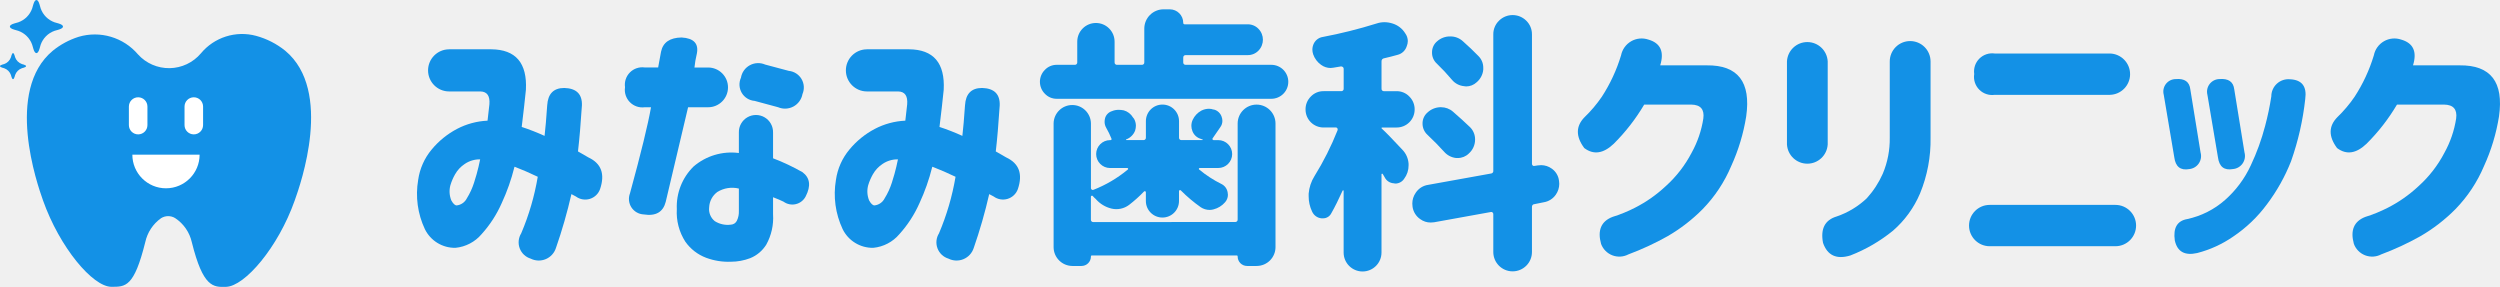
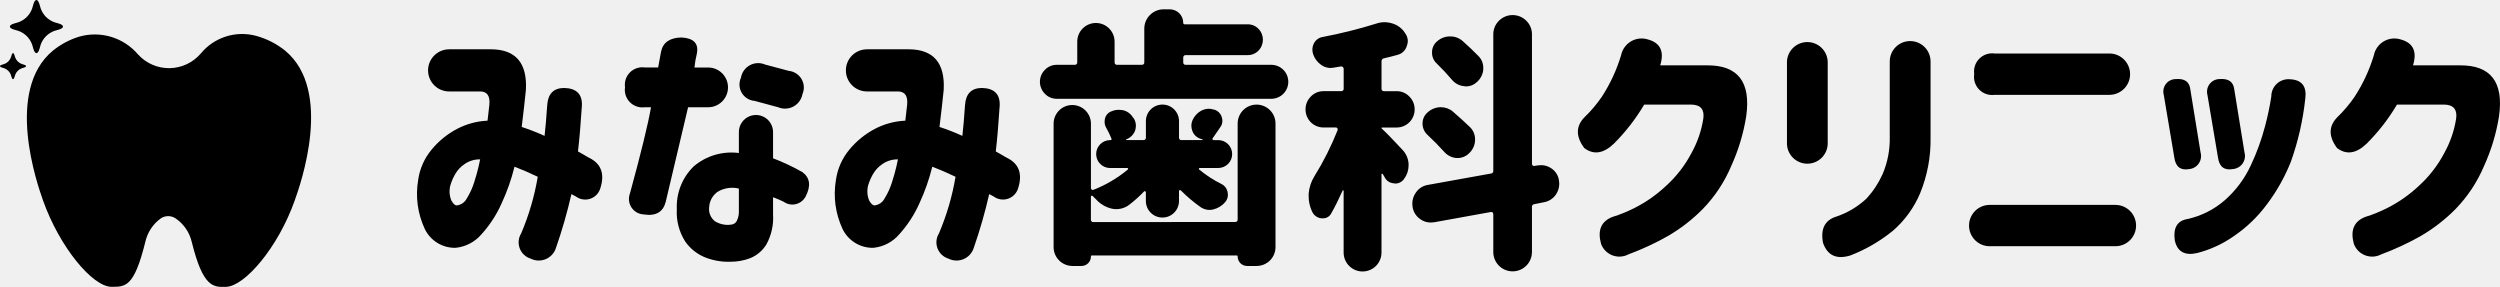
<svg xmlns="http://www.w3.org/2000/svg" height="30.935" viewBox="0 0 269.563 30.935" width="269.563">
-   <g fill="#1391e6">
+   <g>
    <path d="m126.7 282.188h4.536q3.969.028 3.743 4.372-.17 1.7-.453 4a23.9 23.9 0 0 1 2.466.965q.142-1.221.283-3.293.114-1.874 1.844-1.874 1.956.056 1.9 1.874-.2 3.065-.425 4.968l1.134.653q2.07.966 1.248 3.406a1.694 1.694 0 0 1 -2.608.8l-.482-.256a54.307 54.307 0 0 1 -1.673 5.82 1.944 1.944 0 0 1 -2.721 1.136 1.836 1.836 0 0 1 -1.021-2.726 27.046 27.046 0 0 0 1.786-6.1q-.652-.312-1.276-.582t-1.219-.5l-.028.057a21.546 21.546 0 0 1 -1.361 3.86 12.538 12.538 0 0 1 -2.169 3.35 4.219 4.219 0 0 1 -2.82 1.477 3.6 3.6 0 0 1 -3.3-2.016 8.933 8.933 0 0 1 -.722-5.309 6.522 6.522 0 0 1 1.46-3.279 8.951 8.951 0 0 1 2.721-2.214 7.86 7.86 0 0 1 3.3-.893q.114-.908.2-1.76.113-1.363-.964-1.391h-3.379a2.271 2.271 0 0 1 0-4.542zm.822 16.834a1.4 1.4 0 0 0 1.091-.767 7.454 7.454 0 0 0 .78-1.7q.311-.966.482-1.718t.171-.781a2.853 2.853 0 0 0 -1.645.483 3.256 3.256 0 0 0 -1.063 1.135 5.656 5.656 0 0 0 -.5 1.164 2.562 2.562 0 0 0 .1 1.647q.297.538.581.537z" transform="translate(-78.273 -276.873)" />
    <path d="m149.5 286.059a1.88 1.88 0 0 1 2.126-2.129h1.446l.312-1.7q.313-1.5 2.212-1.533 1.985.114 1.645 1.761a10.9 10.9 0 0 0 -.255 1.477h1.475a2.143 2.143 0 0 1 0 4.286h-2.161q-2.012 8.488-2.41 10.192-.425 1.675-2.381 1.363a1.67 1.67 0 0 1 -1.475-2.271q1.787-6.529 2.269-9.284h-.681a1.893 1.893 0 0 1 -2.122-2.162zm15.962 4.883v2.782a22.46 22.46 0 0 1 3.176 1.5q1.218.908.34 2.612a1.614 1.614 0 0 1 -2.382.568q-.4-.2-1.134-.482v1.845a5.934 5.934 0 0 1 -.723 3.251 3.643 3.643 0 0 1 -1.744 1.476 5.843 5.843 0 0 1 -2.07.383 6.9 6.9 0 0 1 -2.679-.426 4.82 4.82 0 0 1 -2.24-1.731 5.839 5.839 0 0 1 -.921-3.52 6.062 6.062 0 0 1 1.8-4.585 6.25 6.25 0 0 1 4.891-1.461v-2.214a1.843 1.843 0 1 1 3.685 0zm-4.537 9.936a.747.747 0 0 0 .638-.426 2.219 2.219 0 0 0 .213-1.051v-2.413a3.054 3.054 0 0 0 -2.325.369 2.175 2.175 0 0 0 -.879 1.646 1.656 1.656 0 0 0 .609 1.5 2.6 2.6 0 0 0 1.742.375zm1.075-15.842a1.883 1.883 0 0 1 2.609-1.419l2.551.681a1.8 1.8 0 0 1 1.475 2.5 1.914 1.914 0 0 1 -2.635 1.418l-2.523-.681a1.771 1.771 0 0 1 -1.477-2.499z" transform="translate(-82.107 -276.656)" />
    <path d="m179.456 282.188h4.537q3.969.028 3.743 4.372-.17 1.7-.454 4a23.826 23.826 0 0 1 2.467.965q.142-1.221.284-3.293.113-1.874 1.843-1.874 1.957.056 1.9 1.874-.2 3.065-.425 4.968l1.134.653q2.069.966 1.248 3.406a1.7 1.7 0 0 1 -2.609.8l-.482-.256a54.532 54.532 0 0 1 -1.673 5.82 1.945 1.945 0 0 1 -2.722 1.136 1.835 1.835 0 0 1 -1.02-2.726 27.043 27.043 0 0 0 1.786-6.1q-.653-.312-1.276-.582t-1.219-.5l-.028.057a21.615 21.615 0 0 1 -1.361 3.86 12.579 12.579 0 0 1 -2.169 3.35 4.219 4.219 0 0 1 -2.821 1.477 3.6 3.6 0 0 1 -3.3-2.016 8.933 8.933 0 0 1 -.723-5.309 6.529 6.529 0 0 1 1.46-3.279 8.955 8.955 0 0 1 2.722-2.214 7.857 7.857 0 0 1 3.3-.893q.113-.908.2-1.76.111-1.363-.964-1.391h-3.375a2.271 2.271 0 0 1 0-4.542zm.822 16.834a1.4 1.4 0 0 0 1.092-.767 7.454 7.454 0 0 0 .78-1.7q.311-.966.482-1.718t.17-.781a2.852 2.852 0 0 0 -1.644.483 3.255 3.255 0 0 0 -1.063 1.135 5.711 5.711 0 0 0 -.5 1.164 2.567 2.567 0 0 0 .1 1.647q.299.538.583.537z" transform="translate(-85.981 -276.873)" />
    <path d="m217.344 282.846a.25.25 0 0 0 .283.284h9.214a1.831 1.831 0 1 1 0 3.663h-23.135a1.739 1.739 0 0 1 -1.276-.539 1.818 1.818 0 0 1 0-2.584 1.74 1.74 0 0 1 1.276-.54h1.928a.251.251 0 0 0 .283-.284v-2.214a2.013 2.013 0 0 1 4.026 0v2.214a.25.25 0 0 0 .283.284h2.637a.251.251 0 0 0 .283-.284v-3.6a2.082 2.082 0 0 1 2.1-2.1h.652a1.453 1.453 0 0 1 1.447 1.447.15.15 0 0 0 .17.17h6.777a1.585 1.585 0 0 1 1.162.483 1.682 1.682 0 0 1 0 2.356 1.588 1.588 0 0 1 -1.162.482h-6.663a.25.25 0 0 0 -.283.284zm5.585 17.232a.251.251 0 0 0 .283-.284v-10.333a2.041 2.041 0 1 1 4.082 0v13.314a2.035 2.035 0 0 1 -2.042 2.044h-1.02a1.017 1.017 0 0 1 -1.02-1.023.1.1 0 0 0 -.114-.113h-15.592a.1.1 0 0 0 -.114.113 1.017 1.017 0 0 1 -1.02 1.023h-.992a2.035 2.035 0 0 1 -2.013-2.016v-13.37a2.013 2.013 0 0 1 4.025 0v6.984a.192.192 0 0 0 .085.17.188.188 0 0 0 .17.028 13.523 13.523 0 0 0 3.714-2.186.082.082 0 0 0 .043-.1.087.087 0 0 0 -.1-.071h-1.844a1.5 1.5 0 1 1 0-3.009h.029c.113 0 .15-.057.113-.171a9.378 9.378 0 0 0 -.567-1.164 1.292 1.292 0 0 1 -.17-.624 1.558 1.558 0 0 1 .056-.426 1.109 1.109 0 0 1 .738-.739 1.831 1.831 0 0 1 .709-.142 2.906 2.906 0 0 1 .567.057 1.692 1.692 0 0 1 .992.766 1 1 0 0 1 .114.142 1.555 1.555 0 0 1 .2.738 1.885 1.885 0 0 1 -.085.539 1.635 1.635 0 0 1 -.936.937h-.028a.044.044 0 0 0 -.015.056.045.045 0 0 0 .043.029h1.815a.251.251 0 0 0 .283-.284v-1.76a1.786 1.786 0 0 1 3.573 0v1.76a.251.251 0 0 0 .283.284h2.24a.045.045 0 0 0 .042-.029c.009-.019 0-.028-.014-.028l-.227-.085a1.36 1.36 0 0 1 -.879-.823 1.518 1.518 0 0 1 -.114-.568 1.557 1.557 0 0 1 .142-.653 2.162 2.162 0 0 1 .936-.993 1.813 1.813 0 0 1 .822-.2 1.371 1.371 0 0 1 .482.086h.057a1.194 1.194 0 0 1 .821.767 1.271 1.271 0 0 1 .085.454 1.137 1.137 0 0 1 -.227.682q-.594.88-.821 1.192a.1.1 0 0 0 -.014.128.119.119 0 0 0 .1.071h.511a1.5 1.5 0 0 1 0 3.009h-1.986c-.057 0-.091.023-.1.071a.08.08 0 0 0 .043.1 12.217 12.217 0 0 0 2.41 1.562 1.218 1.218 0 0 1 .652.908 1.063 1.063 0 0 1 .028.256 1.214 1.214 0 0 1 -.312.8 2.436 2.436 0 0 1 -1.248.766 1.551 1.551 0 0 1 -.425.056 1.736 1.736 0 0 1 -.936-.284 16.173 16.173 0 0 1 -2.154-1.817.114.114 0 0 0 -.2.086v1.051a1.786 1.786 0 0 1 -3.573 0v-.937a.11.11 0 0 0 -.071-.114.109.109 0 0 0 -.127.028 14.289 14.289 0 0 1 -1.616 1.448 2.274 2.274 0 0 1 -1.871.4 3.263 3.263 0 0 1 -1.73-1.05 2.394 2.394 0 0 1 -.312-.312.115.115 0 0 0 -.2.085v2.442a.251.251 0 0 0 .284.284z" transform="translate(-89.762 -276.141)" />
    <path d="m245.861 292.378a2.386 2.386 0 0 1 .681 1.533v.17a2.38 2.38 0 0 1 -.482 1.448 1.136 1.136 0 0 1 -.963.511.474.474 0 0 1 -.143-.028 1.162 1.162 0 0 1 -.992-.653 3.226 3.226 0 0 1 -.2-.34.07.07 0 0 0 -.085-.043.066.066 0 0 0 -.056.071v8.431a2.041 2.041 0 1 1 -4.083 0v-6.642a.066.066 0 0 0 -.043-.071c-.028-.009-.053.005-.071.043q-.624 1.392-1.219 2.441a.991.991 0 0 1 -.907.54h-.142a1.232 1.232 0 0 1 -1.021-.738 3.75 3.75 0 0 1 -.368-1.647v-.284a4.234 4.234 0 0 1 .623-1.874 31.179 31.179 0 0 0 2.5-4.967.242.242 0 0 0 -.028-.2.168.168 0 0 0 -.142-.085h-1.333a1.937 1.937 0 0 1 -1.956-1.945 1.925 1.925 0 0 1 .567-1.391 1.864 1.864 0 0 1 1.389-.581h1.872a.251.251 0 0 0 .284-.284v-2.129a.23.23 0 0 0 -.085-.185.3.3 0 0 0 -.2-.071l-.85.142a1.453 1.453 0 0 1 -.283.028 1.737 1.737 0 0 1 -1.021-.341 2.325 2.325 0 0 1 -.851-1.135 1.615 1.615 0 0 1 -.085-.51 1.51 1.51 0 0 1 .17-.681 1.3 1.3 0 0 1 .964-.681 51.679 51.679 0 0 0 5.783-1.448 2.666 2.666 0 0 1 .85-.142 2.928 2.928 0 0 1 .879.142 2.444 2.444 0 0 1 1.361 1.05 1.441 1.441 0 0 1 .284.852 1.469 1.469 0 0 1 -.114.54 1.38 1.38 0 0 1 -.992.937q-.708.2-1.446.369a.315.315 0 0 0 -.283.341v2.924a.251.251 0 0 0 .283.284h1.333a1.863 1.863 0 0 1 1.388.581 1.926 1.926 0 0 1 .568 1.391 1.939 1.939 0 0 1 -1.956 1.945h-1.56a.049.049 0 0 0 -.056.056.091.091 0 0 0 .056.086q.565.508 2.181 2.24zm16.9 3.35a2.183 2.183 0 0 1 .028.34 2.03 2.03 0 0 1 -.369 1.165 1.949 1.949 0 0 1 -1.3.823l-.992.2a.28.28 0 0 0 -.284.312v4.854a2.084 2.084 0 0 1 -4.168 0v-4.088a.228.228 0 0 0 -.085-.185.17.17 0 0 0 -.17-.043l-6.124 1.107a2.633 2.633 0 0 1 -.369.028 1.887 1.887 0 0 1 -1.134-.369 1.947 1.947 0 0 1 -.822-1.306 2.167 2.167 0 0 1 -.028-.369 2.022 2.022 0 0 1 .368-1.165 1.928 1.928 0 0 1 1.333-.852l6.777-1.221a.271.271 0 0 0 .255-.312v-14.675a2.025 2.025 0 0 1 .61-1.49 2.085 2.085 0 0 1 2.948 0 2.032 2.032 0 0 1 .61 1.49v13.939a.23.23 0 0 0 .084.185.169.169 0 0 0 .17.042l.369-.056a2.629 2.629 0 0 1 .369-.028 1.97 1.97 0 0 1 1.134.369 1.848 1.848 0 0 1 .788 1.305zm-14.177-4.939a1.628 1.628 0 0 1 -.538-1.221 1.539 1.539 0 0 1 .538-1.193 2.1 2.1 0 0 1 1.362-.568h.085a1.958 1.958 0 0 1 1.3.483q1.048.908 1.843 1.675a1.844 1.844 0 0 1 .539 1.306 2 2 0 0 1 -.681 1.533 1.679 1.679 0 0 1 -1.191.482h-.17a2.007 2.007 0 0 1 -1.3-.68q-.796-.882-1.789-1.818zm5.5-8.488a1.76 1.76 0 0 1 .511 1.249v.2a2.016 2.016 0 0 1 -.709 1.363 1.667 1.667 0 0 1 -1.134.454.933.933 0 0 1 -.227-.028 1.922 1.922 0 0 1 -1.3-.681 22.822 22.822 0 0 0 -1.645-1.76 1.575 1.575 0 0 1 -.511-1.192 1.534 1.534 0 0 1 .567-1.221 2.069 2.069 0 0 1 1.389-.51 1.965 1.965 0 0 1 1.361.51q.959.848 1.697 1.615z" transform="translate(-94.661 -276.247)" />
    <path d="m278.7 283.729h5.018q5.045-.056 4.252 5.507a20.771 20.771 0 0 1 -1.616 5.351 15.01 15.01 0 0 1 -3.076 4.642 17.947 17.947 0 0 1 -3.785 2.924 29.924 29.924 0 0 1 -4.224 1.959 2.1 2.1 0 0 1 -2.949-1.135q-.6-2.186 1.219-2.9a15.309 15.309 0 0 0 2.438-.994 14.424 14.424 0 0 0 3.317-2.328 12.773 12.773 0 0 0 2.793-3.605 11.033 11.033 0 0 0 1.261-3.69q.2-1.476-1.3-1.5h-5.076a21.083 21.083 0 0 1 -3.288 4.23q-1.674 1.59-3.176.455-1.39-1.874.028-3.322a14.054 14.054 0 0 0 1.872-2.214 17.406 17.406 0 0 0 2.069-4.457 2.261 2.261 0 0 1 2.949-1.7q1.953.562 1.274 2.777z" transform="translate(-99.686 -276.683)" />
    <path d="m296.223 283.344a2.2 2.2 0 0 1 4.394 0v8.943a2.2 2.2 0 0 1 -4.394 0zm5.358 16.72a8.873 8.873 0 0 0 3.246-1.959 9.9 9.9 0 0 0 1.729-2.654 9.622 9.622 0 0 0 .751-3.9v-8.2a2.2 2.2 0 0 1 4.4 0v8.2a15.1 15.1 0 0 1 -1.135 6.032 11.018 11.018 0 0 1 -2.919 4.017 17.1 17.1 0 0 1 -4.593 2.669q-2.24.681-2.949-1.363-.43-2.273 1.47-2.842z" transform="translate(-103.544 -276.723)" />
    <path d="m335 299.043a2.228 2.228 0 0 1 0 4.456h-13.556a2.228 2.228 0 0 1 0-4.456zm-15.225-14.109a1.956 1.956 0 0 1 2.212-2.215h12.413a2.229 2.229 0 0 1 0 4.457h-12.418a1.956 1.956 0 0 1 -2.212-2.214z" transform="translate(-106.905 -276.95)" />
    <path d="m346.663 287.045 1.106 6.813a1.411 1.411 0 0 1 -1.219 1.789q-1.418.255-1.616-1.277l-1.134-6.728a1.345 1.345 0 0 1 1.3-1.7q1.422-.118 1.563 1.103zm.737 17.655q-2.015.453-2.41-1.363-.283-2.015 1.333-2.3a9.018 9.018 0 0 0 4.083-2.059 11.261 11.261 0 0 0 2.779-3.733 24.106 24.106 0 0 0 1.546-4.258 29.591 29.591 0 0 0 .666-3.18 1.847 1.847 0 0 1 2.013-1.845q1.928.085 1.645 2.129a29.8 29.8 0 0 1 -1.531 6.713 19.676 19.676 0 0 1 -2.58 4.614 14.712 14.712 0 0 1 -3.658 3.506 12.1 12.1 0 0 1 -3.886 1.776zm4-17.658 1.106 6.813a1.418 1.418 0 0 1 -1.248 1.789q-1.418.255-1.616-1.277l-1.135-6.728a1.363 1.363 0 0 1 1.3-1.7q1.45-.115 1.593 1.106z" transform="translate(-110.492 -277.415)" />
    <path d="m373.759 283.729h5.018q5.046-.056 4.253 5.507a20.74 20.74 0 0 1 -1.616 5.351 15.009 15.009 0 0 1 -3.076 4.642 17.973 17.973 0 0 1 -3.785 2.924 29.959 29.959 0 0 1 -4.224 1.959 2.1 2.1 0 0 1 -2.948-1.135q-.6-2.186 1.219-2.9a15.308 15.308 0 0 0 2.439-.994 14.445 14.445 0 0 0 3.317-2.328 12.772 12.772 0 0 0 2.792-3.605 11.056 11.056 0 0 0 1.262-3.69q.2-1.476-1.3-1.5h-5.08a21.05 21.05 0 0 1 -3.289 4.23q-1.673 1.59-3.175.455-1.39-1.874.028-3.322a14.057 14.057 0 0 0 1.871-2.214 17.381 17.381 0 0 0 2.07-4.457 2.26 2.26 0 0 1 2.948-1.7q1.956.562 1.276 2.777z" transform="translate(-113.575 -276.683)" />
    <path d="m101.831 280.32a8.59 8.59 0 0 0 -3.147-1.607 5.776 5.776 0 0 0 -5.953 1.892 4.506 4.506 0 0 1 -6.782.106 6.115 6.115 0 0 0 -6.4-1.893 8.448 8.448 0 0 0 -2.785 1.5c-5.188 4.319-1.683 14.362-1.057 16.132 1.806 5.093 5.368 9.321 7.383 9.323 1.512 0 2.436.05 3.645-4.814a4.274 4.274 0 0 1 1.7-2.582 1.436 1.436 0 0 1 1.519-.014 4.22 4.22 0 0 1 1.8 2.6c1.21 4.864 2.3 4.861 3.7 4.814 2.01-.067 5.6-4.23 7.4-9.323.634-1.772 4.165-11.815-1.023-16.134z" transform="translate(-71.072 -274.848)" />
  </g>
-   <path d="m0 4a3.626 3.626 0 0 0 7.252 0z" fill="#fff" transform="translate(14.271 12.677)" />
-   <path d="m51.872 120.71a1.2 1.2 0 0 0 .733.732l.211.061c.313.09.313.238 0 .327l-.211.061a1.2 1.2 0 0 0 -.733.732l-.061.212c-.09.313-.238.313-.327 0l-.061-.212a1.194 1.194 0 0 0 -.732-.732l-.212-.061c-.313-.09-.313-.238 0-.327l.212-.061a1.194 1.194 0 0 0 .732-.732l.061-.212c.09-.313.238-.313.327 0z" fill="#1391e6" transform="translate(-50.243 -114.535)" />
-   <path d="m50.039 116.237a2.445 2.445 0 0 0 1.495 1.495l.433.124c.638.185.638.487 0 .671l-.433.124a2.445 2.445 0 0 0 -1.495 1.495l-.124.432c-.184.639-.486.639-.669 0l-.125-.432a2.442 2.442 0 0 0 -1.495-1.495l-.432-.124c-.638-.184-.638-.486 0-.671l.432-.124a2.442 2.442 0 0 0 1.495-1.495l.125-.432c.184-.639.486-.639.669 0z" fill="#1391e6" transform="translate(-45.652 -115.327)" />
-   <g fill="#fff">
+   <path d="m0 4a3.626 3.626 0 0 0 7.252 0z" transform="translate(14.271 12.677)" />
+   <path d="m51.872 120.71a1.2 1.2 0 0 0 .733.732l.211.061c.313.09.313.238 0 .327l-.211.061a1.2 1.2 0 0 0 -.733.732l-.061.212c-.09.313-.238.313-.327 0l-.061-.212a1.194 1.194 0 0 0 -.732-.732l-.212-.061c-.313-.09-.313-.238 0-.327l.212-.061a1.194 1.194 0 0 0 .732-.732l.061-.212c.09-.313.238-.313.327 0z" transform="translate(-50.243 -114.535)" />
+   <path d="m50.039 116.237a2.445 2.445 0 0 0 1.495 1.495l.433.124c.638.185.638.487 0 .671l-.433.124a2.445 2.445 0 0 0 -1.495 1.495l-.124.432c-.184.639-.486.639-.669 0l-.125-.432a2.442 2.442 0 0 0 -1.495-1.495l-.432-.124c-.638-.184-.638-.486 0-.671l.432-.124a2.442 2.442 0 0 0 1.495-1.495l.125-.432c.184-.639.486-.639.669 0z" transform="translate(-45.652 -115.327)" />
+   <g>
    <rect height="4" rx="1" width="2" x="13.897" y="10.49" />
    <rect height="4" rx="1" width="2" x="19.897" y="10.49" />
  </g>
</svg>
